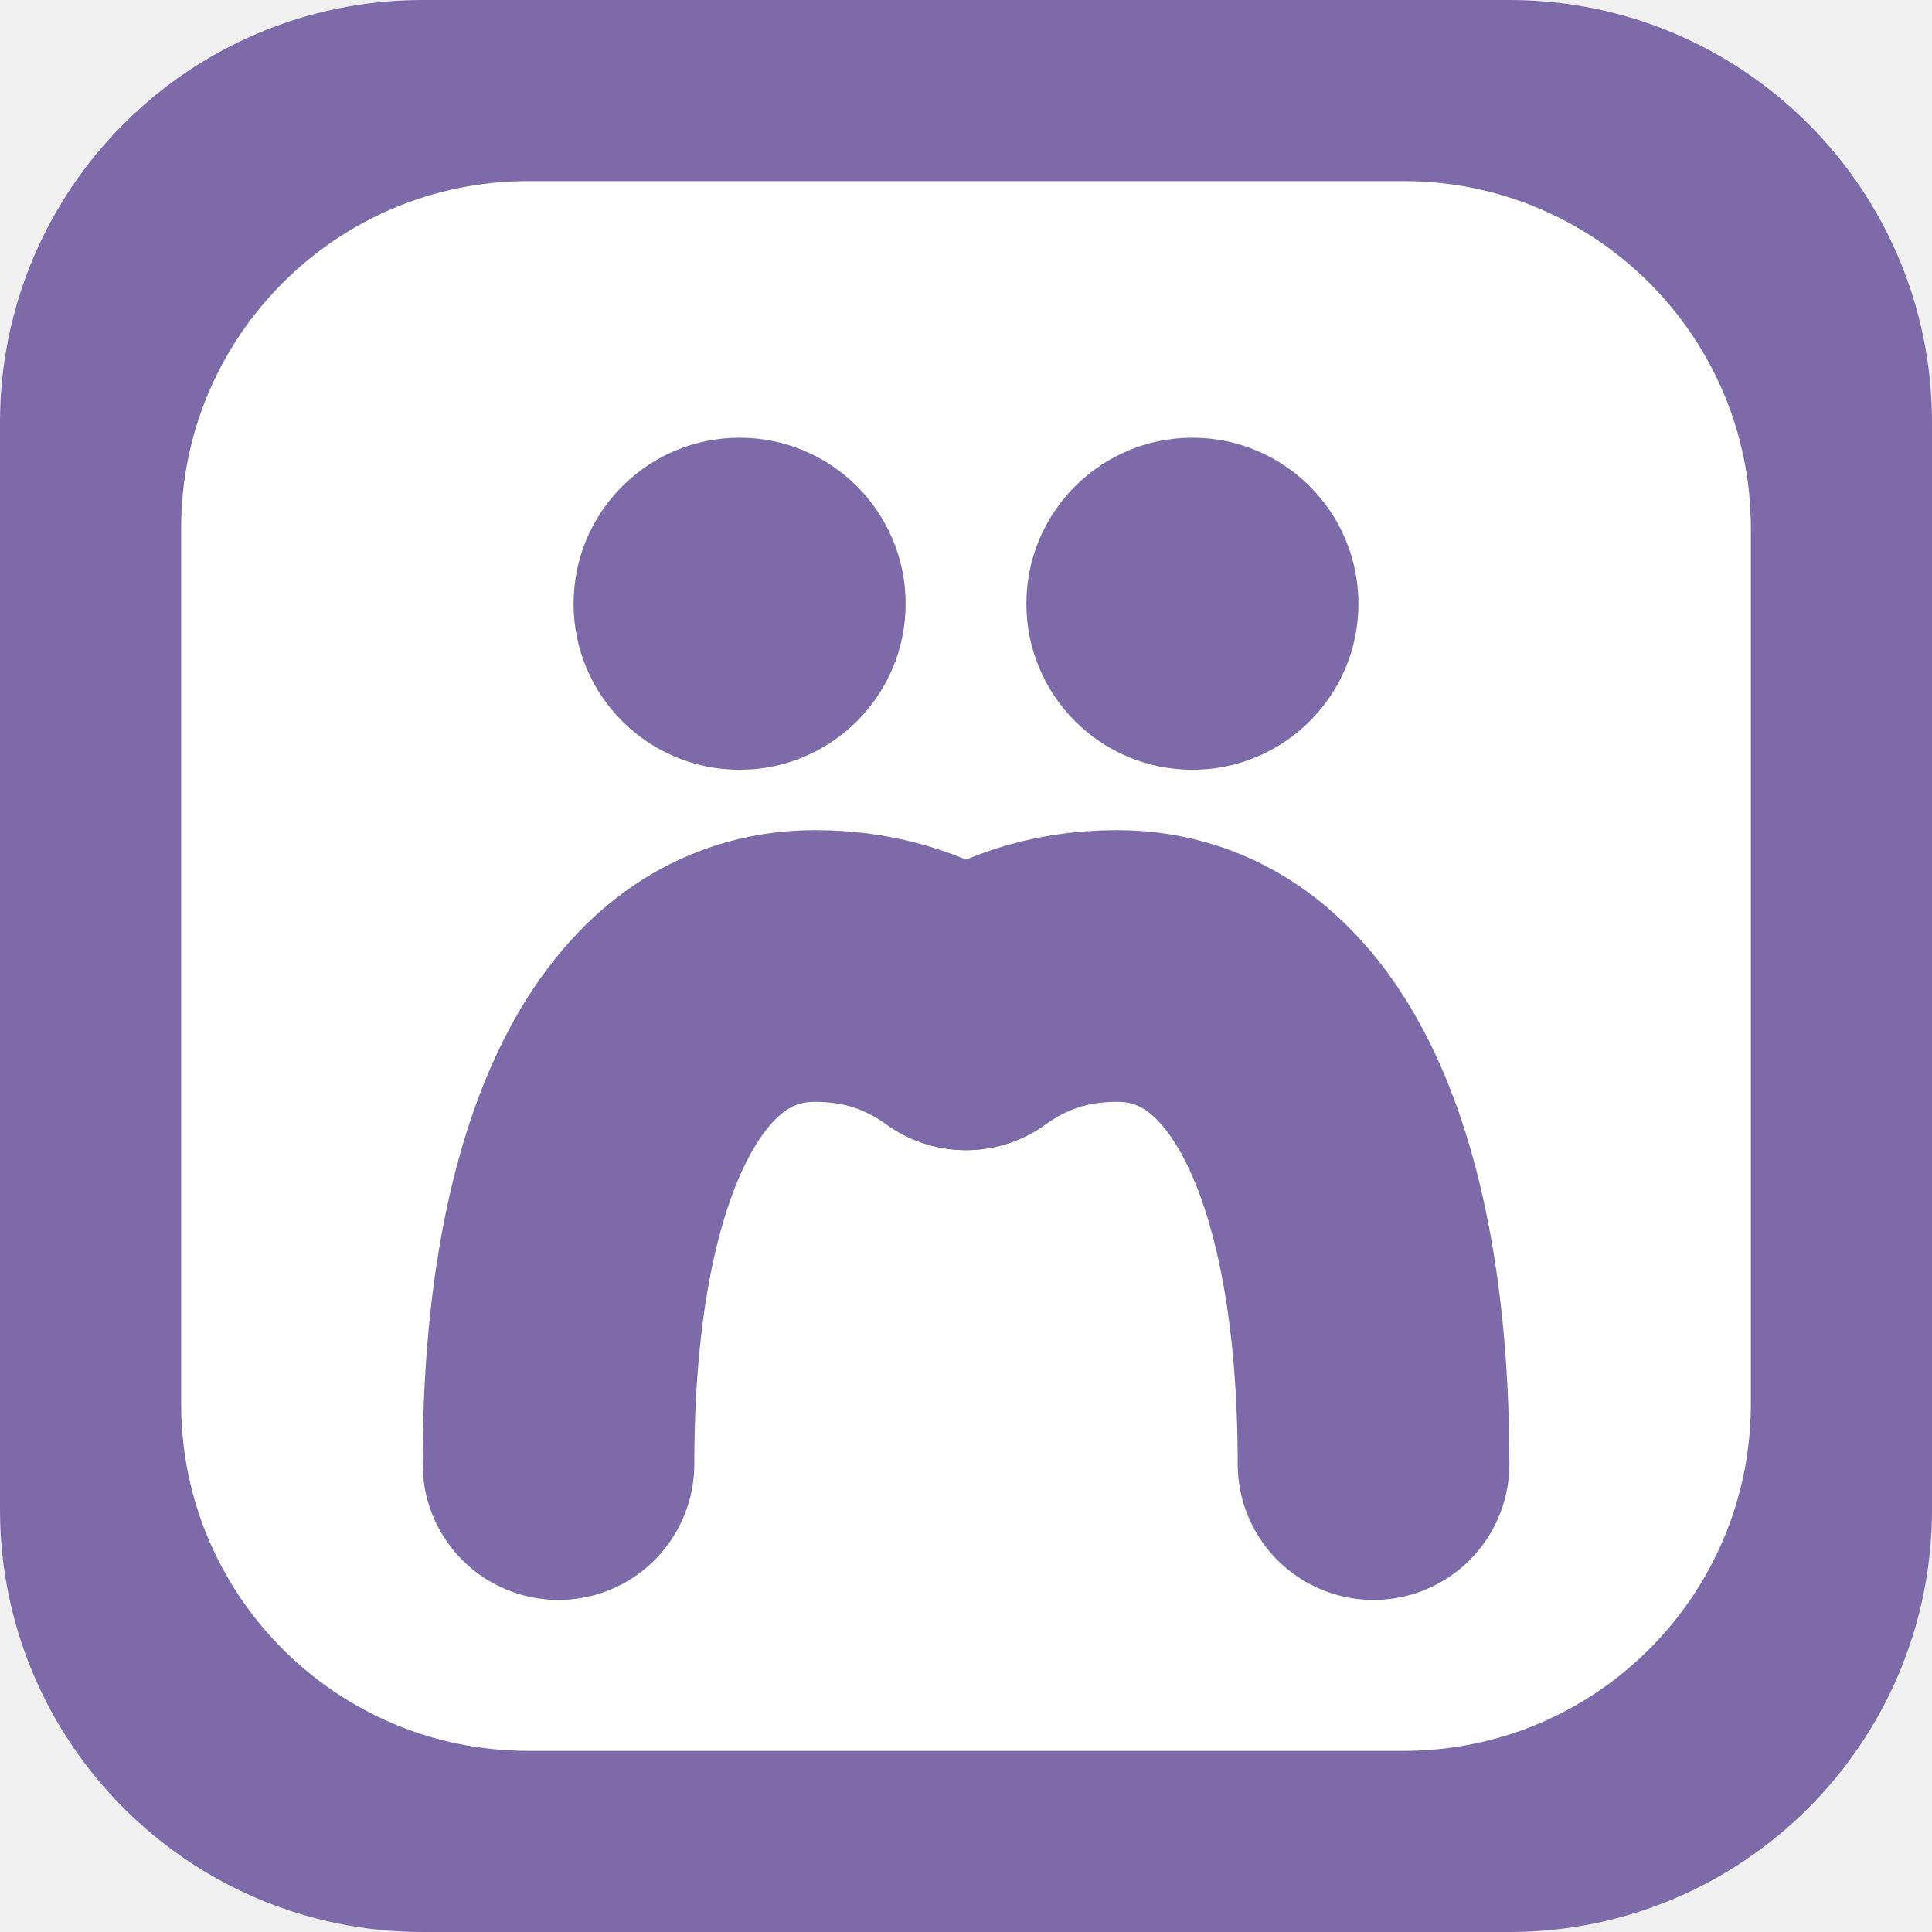
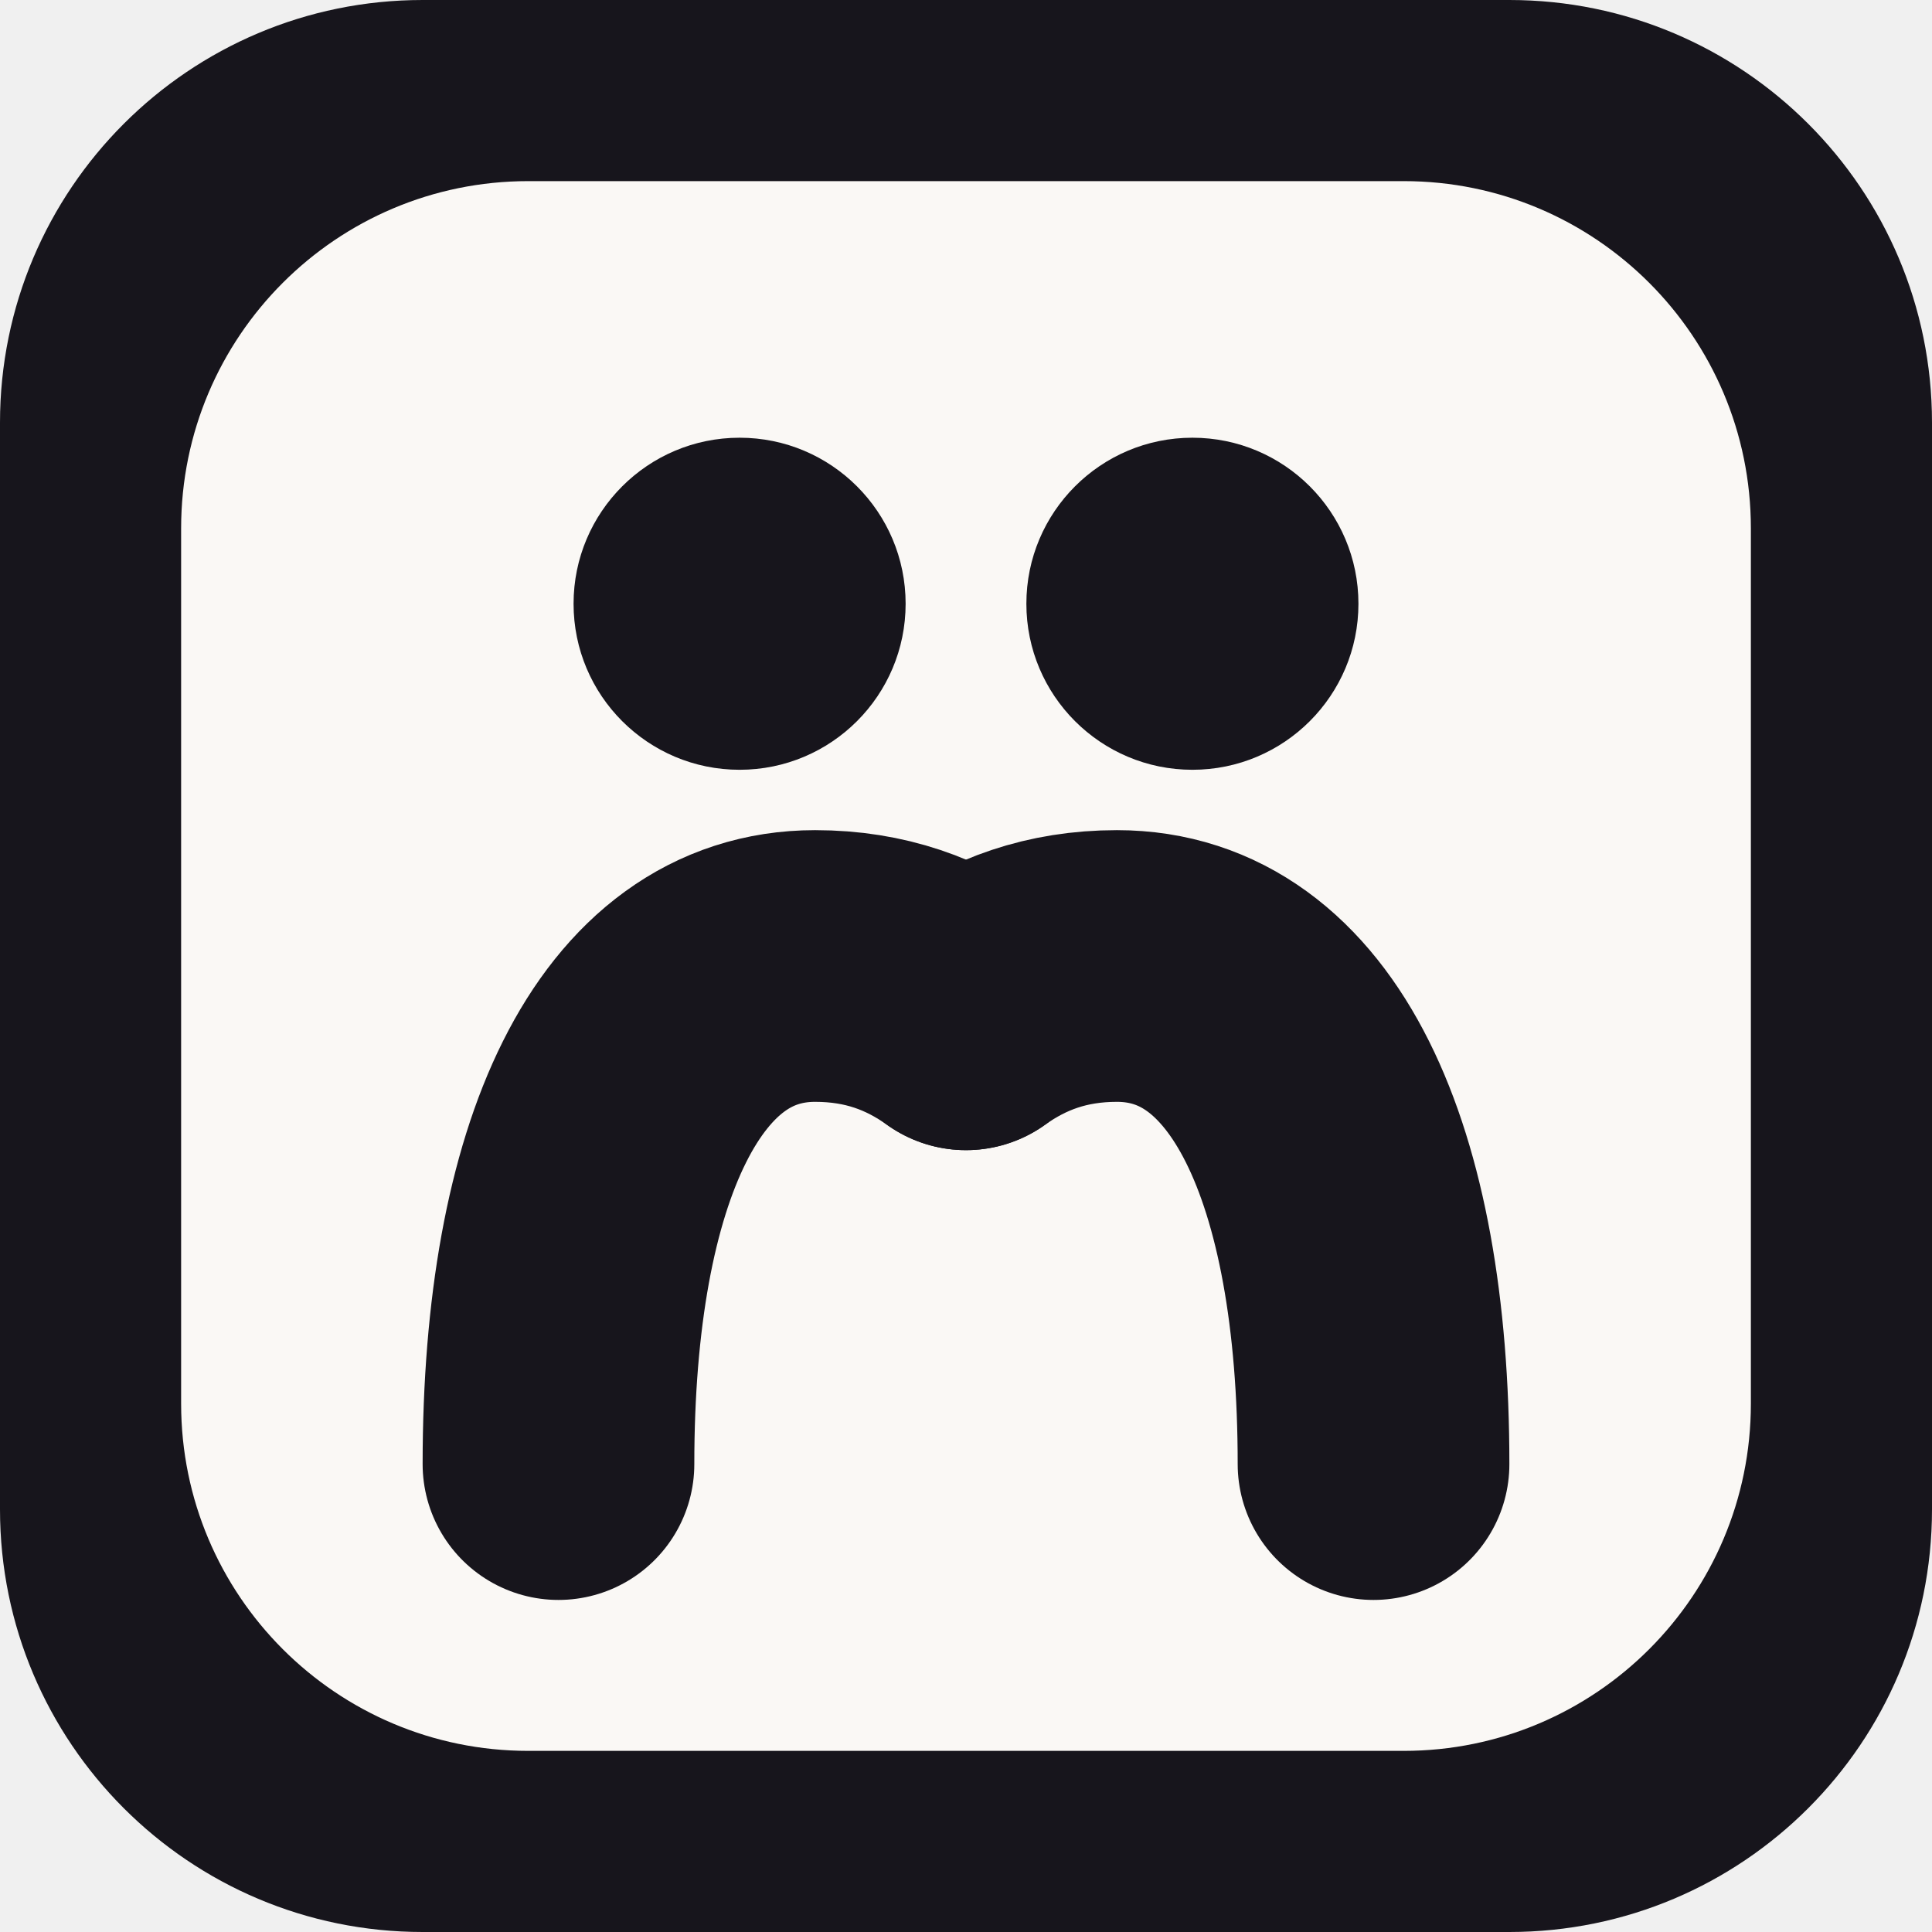
<svg xmlns="http://www.w3.org/2000/svg" viewBox="0 0 64 64">
-   <rect width="64" height="64" rx="14" fill="#7C6BA8" />
-   <rect x="6" y="6" width="52" height="52" rx="11.5" fill="#FFFFFF" />
+   <rect width="64" height="64" rx="14" fill="#17151C" />
+   <rect x="6" y="6" width="52" height="52" rx="11.5" fill="#FAF8F5" />
  <g transform="translate(8 8)">
-     <g fill="#7C6BA8">
+     <g fill="#17151C">
      <circle cx="16.5" cy="12" r="5.5" />
      <circle cx="31.5" cy="12" r="5.5" />
    </g>
-     <g fill="none" stroke="#7C6BA8" stroke-width="9" stroke-linecap="round">
+     <g fill="none" stroke="#17151C" stroke-width="9" stroke-linecap="round">
      <path d="M10.5 40.5C10.5 30.5 13.5 24 19 24C21 24 22.6 24.6 24 25.6" />
      <path d="M37.5 40.5C37.5 30.5 34.5 24 29 24C27 24 25.4 24.6 24 25.6" />
    </g>
  </g>
</svg>
